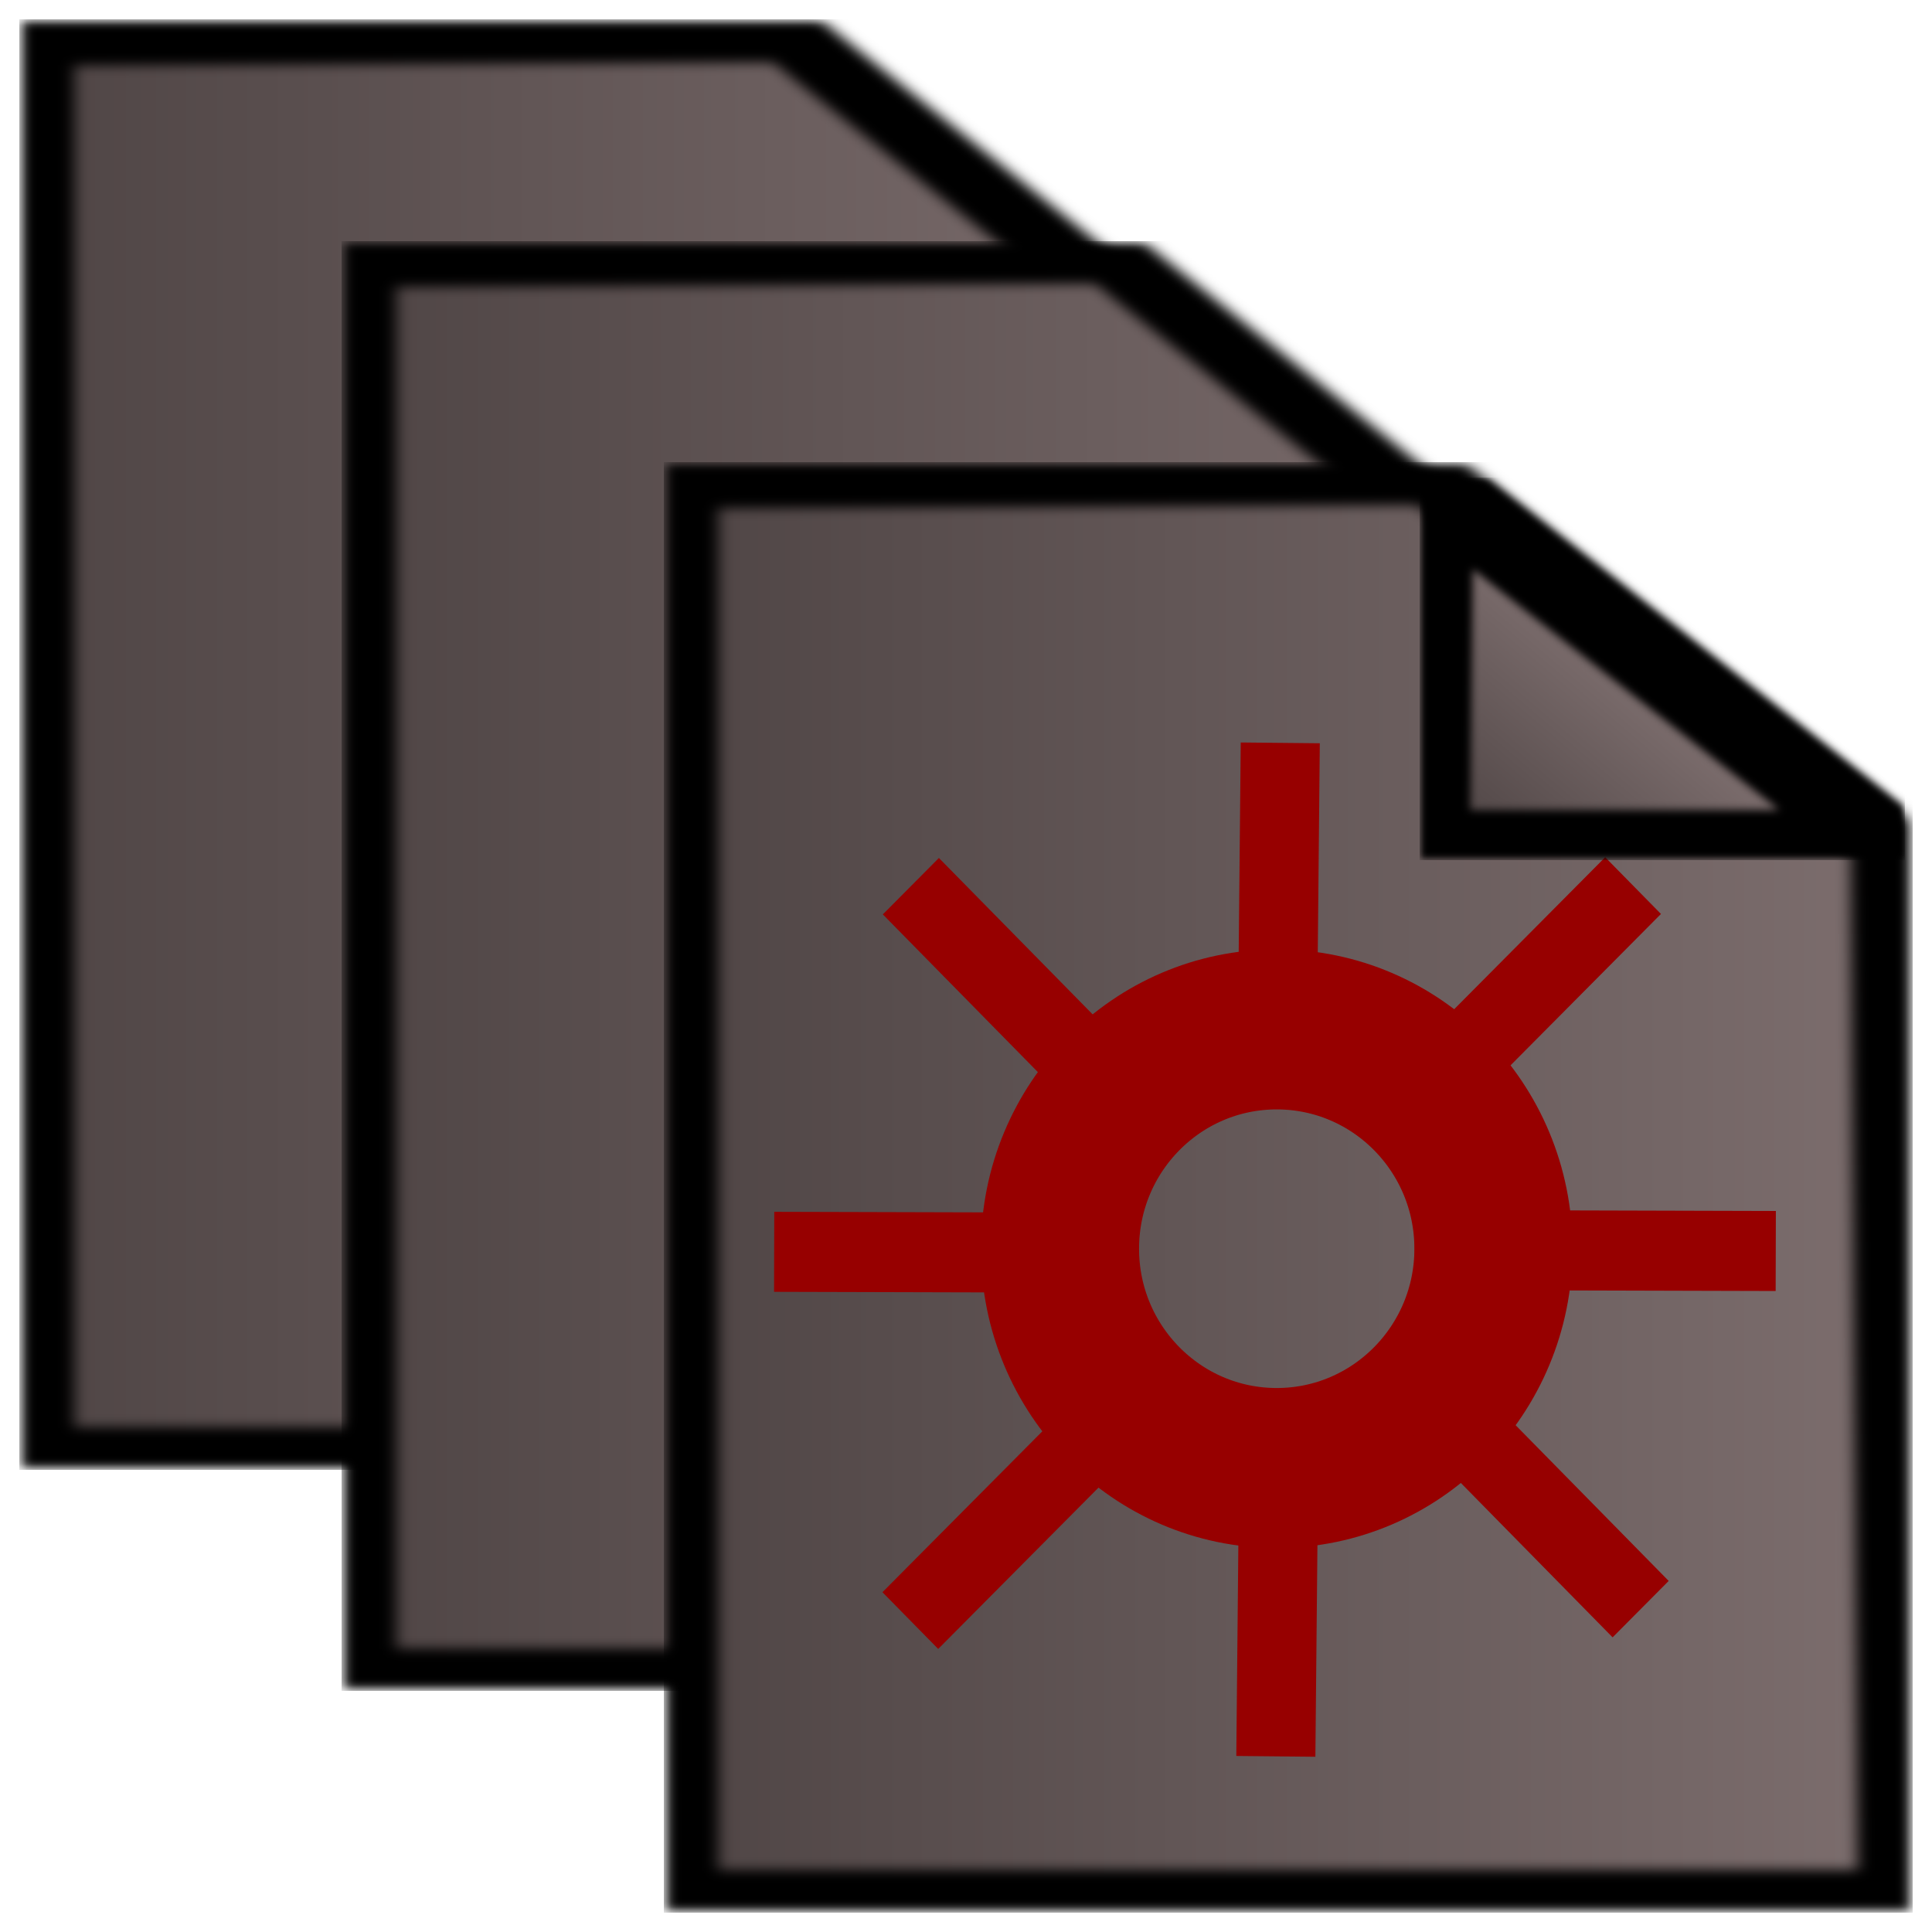
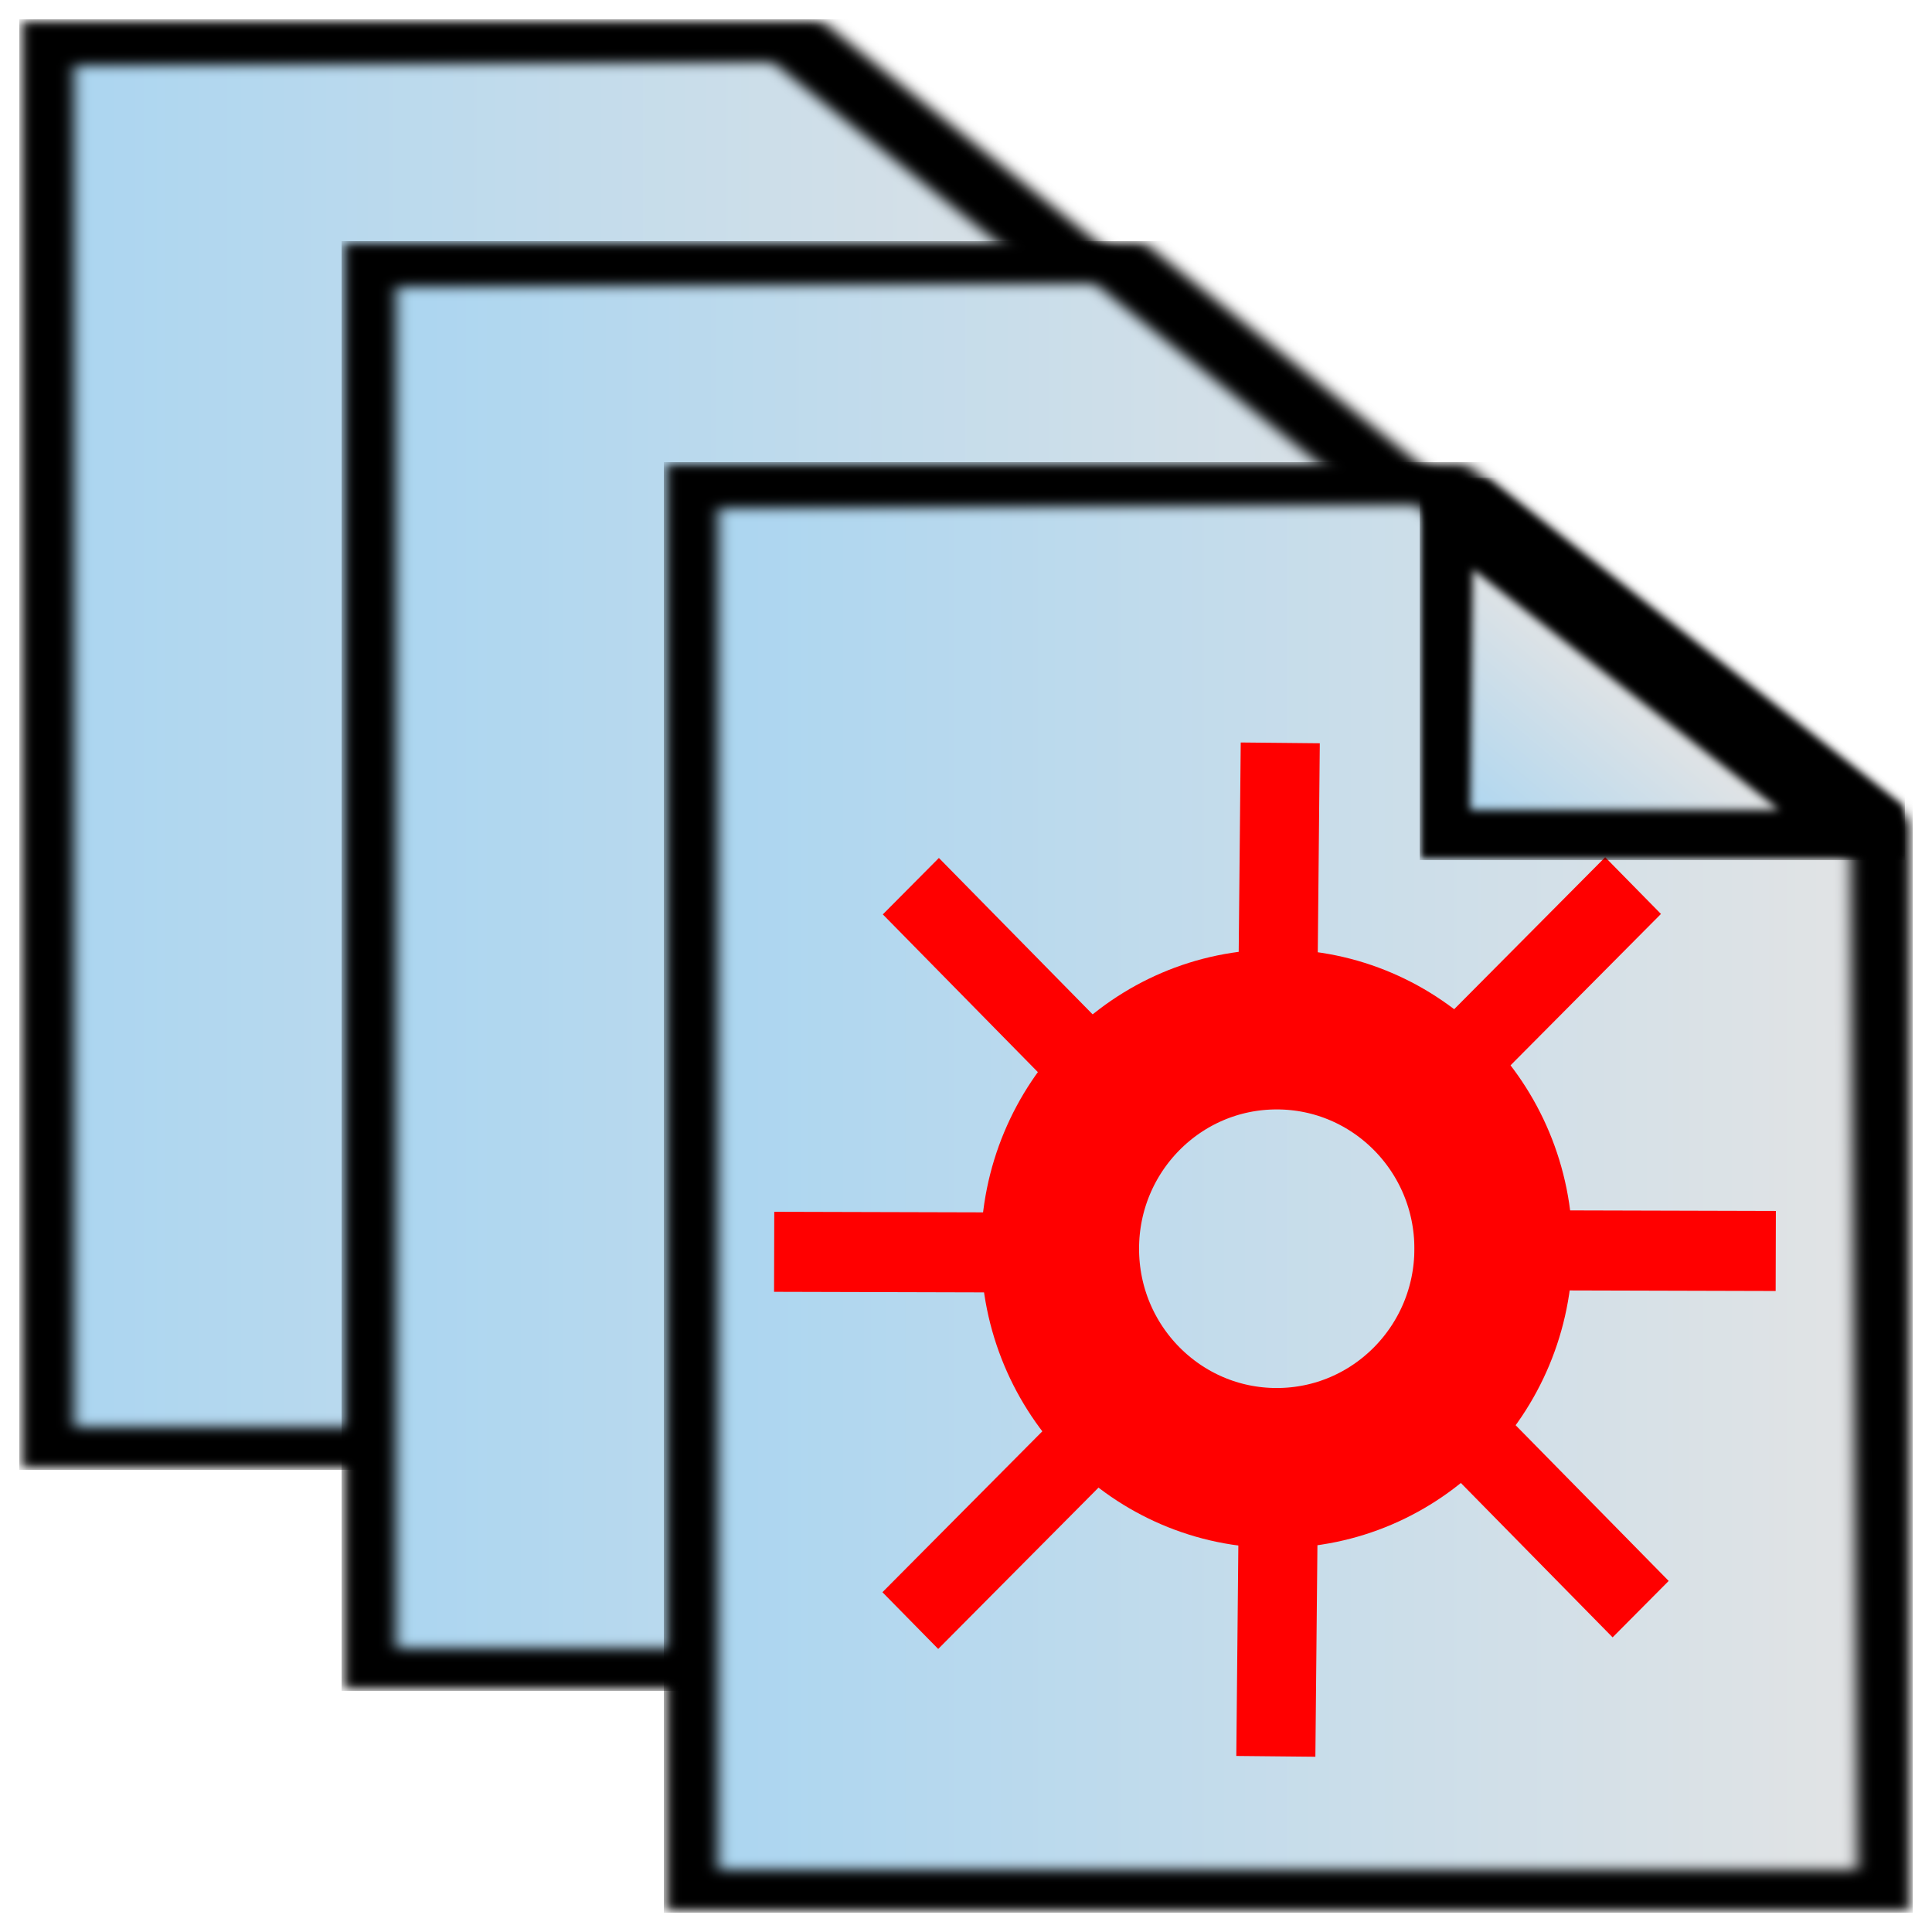
<svg xmlns="http://www.w3.org/2000/svg" xmlns:xlink="http://www.w3.org/1999/xlink" width="96" height="96" viewBox="0 0 96 96" id="svg2" version="1.1">
  <defs id="defs4">
-     <linearGradient id="linearGradient856">
-       <stop style="stop-color:#4f4545;stop-opacity:1" offset="0" id="stop852" />
-       <stop style="stop-color:#7d6e6e;stop-opacity:1" offset="1" id="stop854" />
+     <linearGradient id="linearGradient4181">
+       <stop style="stop-color:#a9d5f1;stop-opacity:1" offset="0" id="stop4183" />
+       <stop style="stop-color:#e4e4e4;stop-opacity:1" offset="1" id="stop4185" />
    </linearGradient>
-     <linearGradient xlink:href="#linearGradient856" id="linearGradient4191" x1="118.087" y1="978.823" x2="123.39" y2="973.343" gradientUnits="userSpaceOnUse" gradientTransform="matrix(1.683242,0,0,1.490001,-141.3501,-485.1714)" />
-     <linearGradient xlink:href="#linearGradient856" id="linearGradient4289" x1="15.159" y1="1004.362" x2="80.841" y2="1004.362" gradientUnits="userSpaceOnUse" />
+     <linearGradient xlink:href="#linearGradient4181" id="linearGradient4289" x1="15.159" y1="1004.362" x2="80.841" y2="1004.362" gradientUnits="userSpaceOnUse" />
    <filter style="color-interpolation-filters:sRGB" id="filter4527" x="-0.015" width="1.03" y="-0.01" height="1.02">
      <feGaussianBlur stdDeviation="0.393" id="feGaussianBlur4529" />
    </filter>
-     <filter style="color-interpolation-filters:sRGB" id="filter4539" x="-0.021" width="1.043" y="-0.027" height="1.055">
-       <feGaussianBlur stdDeviation="0.211" id="feGaussianBlur4541" />
+     <filter style="color-interpolation-filters:sRGB" id="filter4527-7" x="-0.015" width="1.03" y="-0.01" height="1.02">
+       <feGaussianBlur stdDeviation="0.393" id="feGaussianBlur4529-5" />
    </filter>
+     <filter style="color-interpolation-filters:sRGB" id="filter4539-6" x="-0.021" width="1.043" y="-0.027" height="1.055">
+       <feGaussianBlur stdDeviation="0.211" id="feGaussianBlur4541-0" />
+     </filter>
+     <linearGradient xlink:href="#linearGradient4181" id="linearGradient972" gradientUnits="userSpaceOnUse" x1="15.159" y1="1004.362" x2="80.841" y2="1004.362" />
+     <linearGradient xlink:href="#linearGradient4181" id="linearGradient974" gradientUnits="userSpaceOnUse" gradientTransform="matrix(1.683242,0,0,1.490001,-141.3501,-485.1714)" x1="118.087" y1="978.823" x2="123.39" y2="973.343" />
+     <linearGradient xlink:href="#linearGradient4181" id="linearGradient4289-2" x1="15.159" y1="1004.362" x2="80.841" y2="1004.362" gradientUnits="userSpaceOnUse" />
    <filter style="color-interpolation-filters:sRGB" id="filter4527-9" x="-0.015" width="1.03" y="-0.01" height="1.02">
-       <feGaussianBlur stdDeviation="0.393" id="feGaussianBlur4529-1" />
-     </filter>
-     <linearGradient xlink:href="#linearGradient856" id="linearGradient896" gradientUnits="userSpaceOnUse" x1="15.159" y1="1004.362" x2="80.841" y2="1004.362" />
-     <linearGradient xlink:href="#linearGradient856" id="linearGradient896-0" gradientUnits="userSpaceOnUse" x1="15.159" y1="1004.362" x2="80.841" y2="1004.362" />
-     <filter style="color-interpolation-filters:sRGB" id="filter4527-9-6" x="-0.015" width="1.03" y="-0.01" height="1.02">
-       <feGaussianBlur stdDeviation="0.393" id="feGaussianBlur4529-1-0" />
+       <feGaussianBlur stdDeviation="0.393" id="feGaussianBlur4529-7" />
    </filter>
  </defs>
  <g id="layer1" transform="translate(0,-956.3622)">
-     <path style="fill:url(#linearGradient896);fill-opacity:1;fill-rule:nonzero;stroke:#000000;stroke-width:3.797;stroke-linecap:butt;stroke-linejoin:miter;stroke-miterlimit:4;stroke-dasharray:none;stroke-opacity:1;filter:url(#filter4527-9)" d="m 16.117,956.412 39.469,-0.242 23.925,24.726 0.372,71.416 H 16.117 Z" id="path4140-7" transform="matrix(0.9443998,0,0,0.7344969,-13.33129,255.7503)" />
-     <path style="fill:url(#linearGradient896-0);fill-opacity:1;fill-rule:nonzero;stroke:#000000;stroke-width:3.797;stroke-linecap:butt;stroke-linejoin:miter;stroke-miterlimit:4;stroke-dasharray:none;stroke-opacity:1;filter:url(#filter4527-9-6)" d="m 16.117,956.412 39.469,-0.242 23.925,24.726 0.372,71.416 H 16.117 Z" id="path4140-7-2" transform="matrix(0.9443998,0,0,0.7344969,2.66871,266.7503)" />
-     <g id="g910" transform="matrix(0.7858811,0,0,0.7952078,28.70469,214.5272)">
-       <path transform="matrix(1.20171,0,0,0.923653,-12.77038,79.50617)" id="path4140" d="m 16.117,956.412 39.469,-0.242 23.925,24.726 0.372,71.416 H 16.117 Z" style="fill:url(#linearGradient4289);fill-opacity:1;fill-rule:nonzero;stroke:#000000;stroke-width:3.797;stroke-linecap:butt;stroke-linejoin:miter;stroke-miterlimit:4;stroke-dasharray:none;stroke-opacity:1;filter:url(#filter4527)" />
-       <g style="stroke:#970000;stroke-opacity:1" id="g897">
-         <circle style="opacity:1;fill:none;fill-opacity:1;fill-rule:nonzero;stroke:#970000;stroke-width:10;stroke-linejoin:bevel;stroke-miterlimit:4;stroke-dasharray:none;stroke-dashoffset:0;stroke-opacity:1" id="path4155" cx="44.199" cy="1010.909" r="13.704" />
-         <path style="fill:none;fill-opacity:1;fill-rule:evenodd;stroke:#970000;stroke-width:5;stroke-linecap:butt;stroke-linejoin:miter;stroke-miterlimit:4;stroke-dasharray:none;stroke-opacity:1" d="m 44.199,1002.126 0.224,-22.825" id="path4157" />
-         <path style="fill:none;fill-opacity:1;fill-rule:evenodd;stroke:#970000;stroke-width:5;stroke-linecap:butt;stroke-linejoin:miter;stroke-miterlimit:4;stroke-dasharray:none;stroke-opacity:1" d="m 44.143,1042.63 0.224,-22.825" id="path4157-6" />
-         <path style="fill:none;fill-opacity:1;fill-rule:evenodd;stroke:#970000;stroke-width:5;stroke-linecap:butt;stroke-linejoin:miter;stroke-miterlimit:4;stroke-dasharray:none;stroke-opacity:1" d="m 35.249,1011.164 -22.826,-0.061" id="path4157-5" />
-         <path style="fill:none;fill-opacity:1;fill-rule:evenodd;stroke:#970000;stroke-width:5;stroke-linecap:butt;stroke-linejoin:miter;stroke-miterlimit:4;stroke-dasharray:none;stroke-opacity:1" d="m 75.752,1011.052 -22.826,-0.061" id="path4157-5-5" />
-         <path style="fill:none;fill-opacity:1;fill-rule:evenodd;stroke:#970000;stroke-width:5;stroke-linecap:butt;stroke-linejoin:miter;stroke-miterlimit:4;stroke-dasharray:none;stroke-opacity:1" d="m 37.216,1018.049 -16.184,16.097" id="path4157-5-5-2" />
-         <path style="fill:none;fill-opacity:1;fill-rule:evenodd;stroke:#970000;stroke-width:5;stroke-linecap:butt;stroke-linejoin:miter;stroke-miterlimit:4;stroke-dasharray:none;stroke-opacity:1" d="M 66.73,988.219 50.546,1004.316" id="path4157-5-5-2-1" />
-         <path style="fill:none;fill-opacity:1;fill-rule:evenodd;stroke:#970000;stroke-width:5;stroke-linecap:butt;stroke-linejoin:miter;stroke-miterlimit:4;stroke-dasharray:none;stroke-opacity:1" d="m 51.112,1017.247 16.097,16.184" id="path4157-5-5-2-1-7" />
-         <path style="fill:none;fill-opacity:1;fill-rule:evenodd;stroke:#970000;stroke-width:5;stroke-linecap:butt;stroke-linejoin:miter;stroke-miterlimit:4;stroke-dasharray:none;stroke-opacity:1" d="M 21.066,988.256 37.164,1004.439" id="path4157-5-5-2-1-7-9" />
+     <path style="fill:url(#linearGradient4289);fill-opacity:1;fill-rule:nonzero;stroke:#000000;stroke-width:3.797;stroke-linecap:butt;stroke-linejoin:miter;stroke-miterlimit:4;stroke-dasharray:none;stroke-opacity:1;filter:url(#filter4527)" d="m 16.117,956.412 39.469,-0.242 23.925,24.726 0.372,71.416 H 16.117 Z" id="path4140" transform="matrix(0.9444072,0,0,0.7344928,-13.3314,255.7546)" />
+     <path style="fill:url(#linearGradient4289-2);fill-opacity:1;fill-rule:nonzero;stroke:#000000;stroke-width:3.797;stroke-linecap:butt;stroke-linejoin:miter;stroke-miterlimit:4;stroke-dasharray:none;stroke-opacity:1;filter:url(#filter4527-9)" d="m 16.117,956.412 39.469,-0.242 23.925,24.726 0.372,71.416 H 16.117 Z" id="path4140-1" transform="matrix(0.9443929,0,0,0.7344995,2.668815,266.7475)" />
+     <g transform="matrix(0.7858804,0,0,0.7952043,28.70469,214.5309)" id="g858-2">
+       <path transform="matrix(1.20171,0,0,0.923653,-12.77038,79.50617)" id="path4140-6" d="m 16.117,956.412 39.469,-0.242 23.925,24.726 0.372,71.416 H 16.117 Z" style="fill:url(#linearGradient972);fill-opacity:1;fill-rule:nonzero;stroke:#000000;stroke-width:3.797;stroke-linecap:butt;stroke-linejoin:miter;stroke-miterlimit:4;stroke-dasharray:none;stroke-opacity:1;filter:url(#filter4527-7)" />
+       <g transform="translate(-178.8041,2.848206)" id="g4291-1">
+         <circle style="opacity:1;fill:none;fill-opacity:1;fill-rule:nonzero;stroke:#ff0000;stroke-width:10;stroke-linejoin:bevel;stroke-miterlimit:4;stroke-dasharray:none;stroke-dashoffset:0;stroke-opacity:1" id="path4155-8" cx="223.003" cy="1008.061" r="13.704" />
+         <path style="fill:none;fill-opacity:1;fill-rule:evenodd;stroke:#ff0000;stroke-width:5;stroke-linecap:butt;stroke-linejoin:miter;stroke-miterlimit:4;stroke-dasharray:none;stroke-opacity:1" d="m 223.003,999.278 0.224,-22.825" id="path4157-7" />
+         <path style="fill:none;fill-opacity:1;fill-rule:evenodd;stroke:#ff0000;stroke-width:5;stroke-linecap:butt;stroke-linejoin:miter;stroke-miterlimit:4;stroke-dasharray:none;stroke-opacity:1" d="m 222.947,1039.781 0.224,-22.825" id="path4157-6-9" />
+         <path style="fill:none;fill-opacity:1;fill-rule:evenodd;stroke:#ff0000;stroke-width:5;stroke-linecap:butt;stroke-linejoin:miter;stroke-miterlimit:4;stroke-dasharray:none;stroke-opacity:1" d="m 214.053,1008.315 -22.826,-0.061" id="path4157-5-2" />
+         <path style="fill:none;fill-opacity:1;fill-rule:evenodd;stroke:#ff0000;stroke-width:5;stroke-linecap:butt;stroke-linejoin:miter;stroke-miterlimit:4;stroke-dasharray:none;stroke-opacity:1" d="m 254.556,1008.203 -22.826,-0.061" id="path4157-5-5-0" />
+         <path style="fill:none;fill-opacity:1;fill-rule:evenodd;stroke:#ff0000;stroke-width:5;stroke-linecap:butt;stroke-linejoin:miter;stroke-miterlimit:4;stroke-dasharray:none;stroke-opacity:1" d="m 216.02,1015.201 -16.184,16.097" id="path4157-5-5-2-2" />
+         <path style="fill:none;fill-opacity:1;fill-rule:evenodd;stroke:#ff0000;stroke-width:5;stroke-linecap:butt;stroke-linejoin:miter;stroke-miterlimit:4;stroke-dasharray:none;stroke-opacity:1" d="m 245.534,985.37 -16.184,16.097" id="path4157-5-5-2-1-3" />
+         <path style="fill:none;fill-opacity:1;fill-rule:evenodd;stroke:#ff0000;stroke-width:5;stroke-linecap:butt;stroke-linejoin:miter;stroke-miterlimit:4;stroke-dasharray:none;stroke-opacity:1" d="m 229.916,1014.399 16.097,16.184" id="path4157-5-5-2-1-7-7" />
+         <path style="fill:none;fill-opacity:1;fill-rule:evenodd;stroke:#ff0000;stroke-width:5;stroke-linecap:butt;stroke-linejoin:miter;stroke-miterlimit:4;stroke-dasharray:none;stroke-opacity:1" d="m 199.87,985.407 16.097,16.184" id="path4157-5-5-2-1-7-9-5" />
      </g>
-       <path transform="matrix(1.247236,0,0,1.221896,-16.9201,-205.2644)" id="path4167" d="m 56.953,956.403 -0.188,18.506 23.547,4.2e-4 z" style="fill:url(#linearGradient4191);fill-opacity:1;fill-rule:evenodd;stroke:#000000;stroke-width:4.05;stroke-linecap:butt;stroke-linejoin:miter;stroke-miterlimit:4;stroke-dasharray:none;stroke-opacity:1;filter:url(#filter4539)" />
+       <path transform="matrix(1.247236,0,0,1.221896,-16.9201,-205.2644)" id="path4167-9" d="m 56.953,956.403 -0.188,18.506 23.547,4.2e-4 z" style="fill:url(#linearGradient974);fill-opacity:1;fill-rule:evenodd;stroke:#000000;stroke-width:4.05;stroke-linecap:butt;stroke-linejoin:miter;stroke-miterlimit:4;stroke-dasharray:none;stroke-opacity:1;filter:url(#filter4539-6)" />
    </g>
  </g>
</svg>
